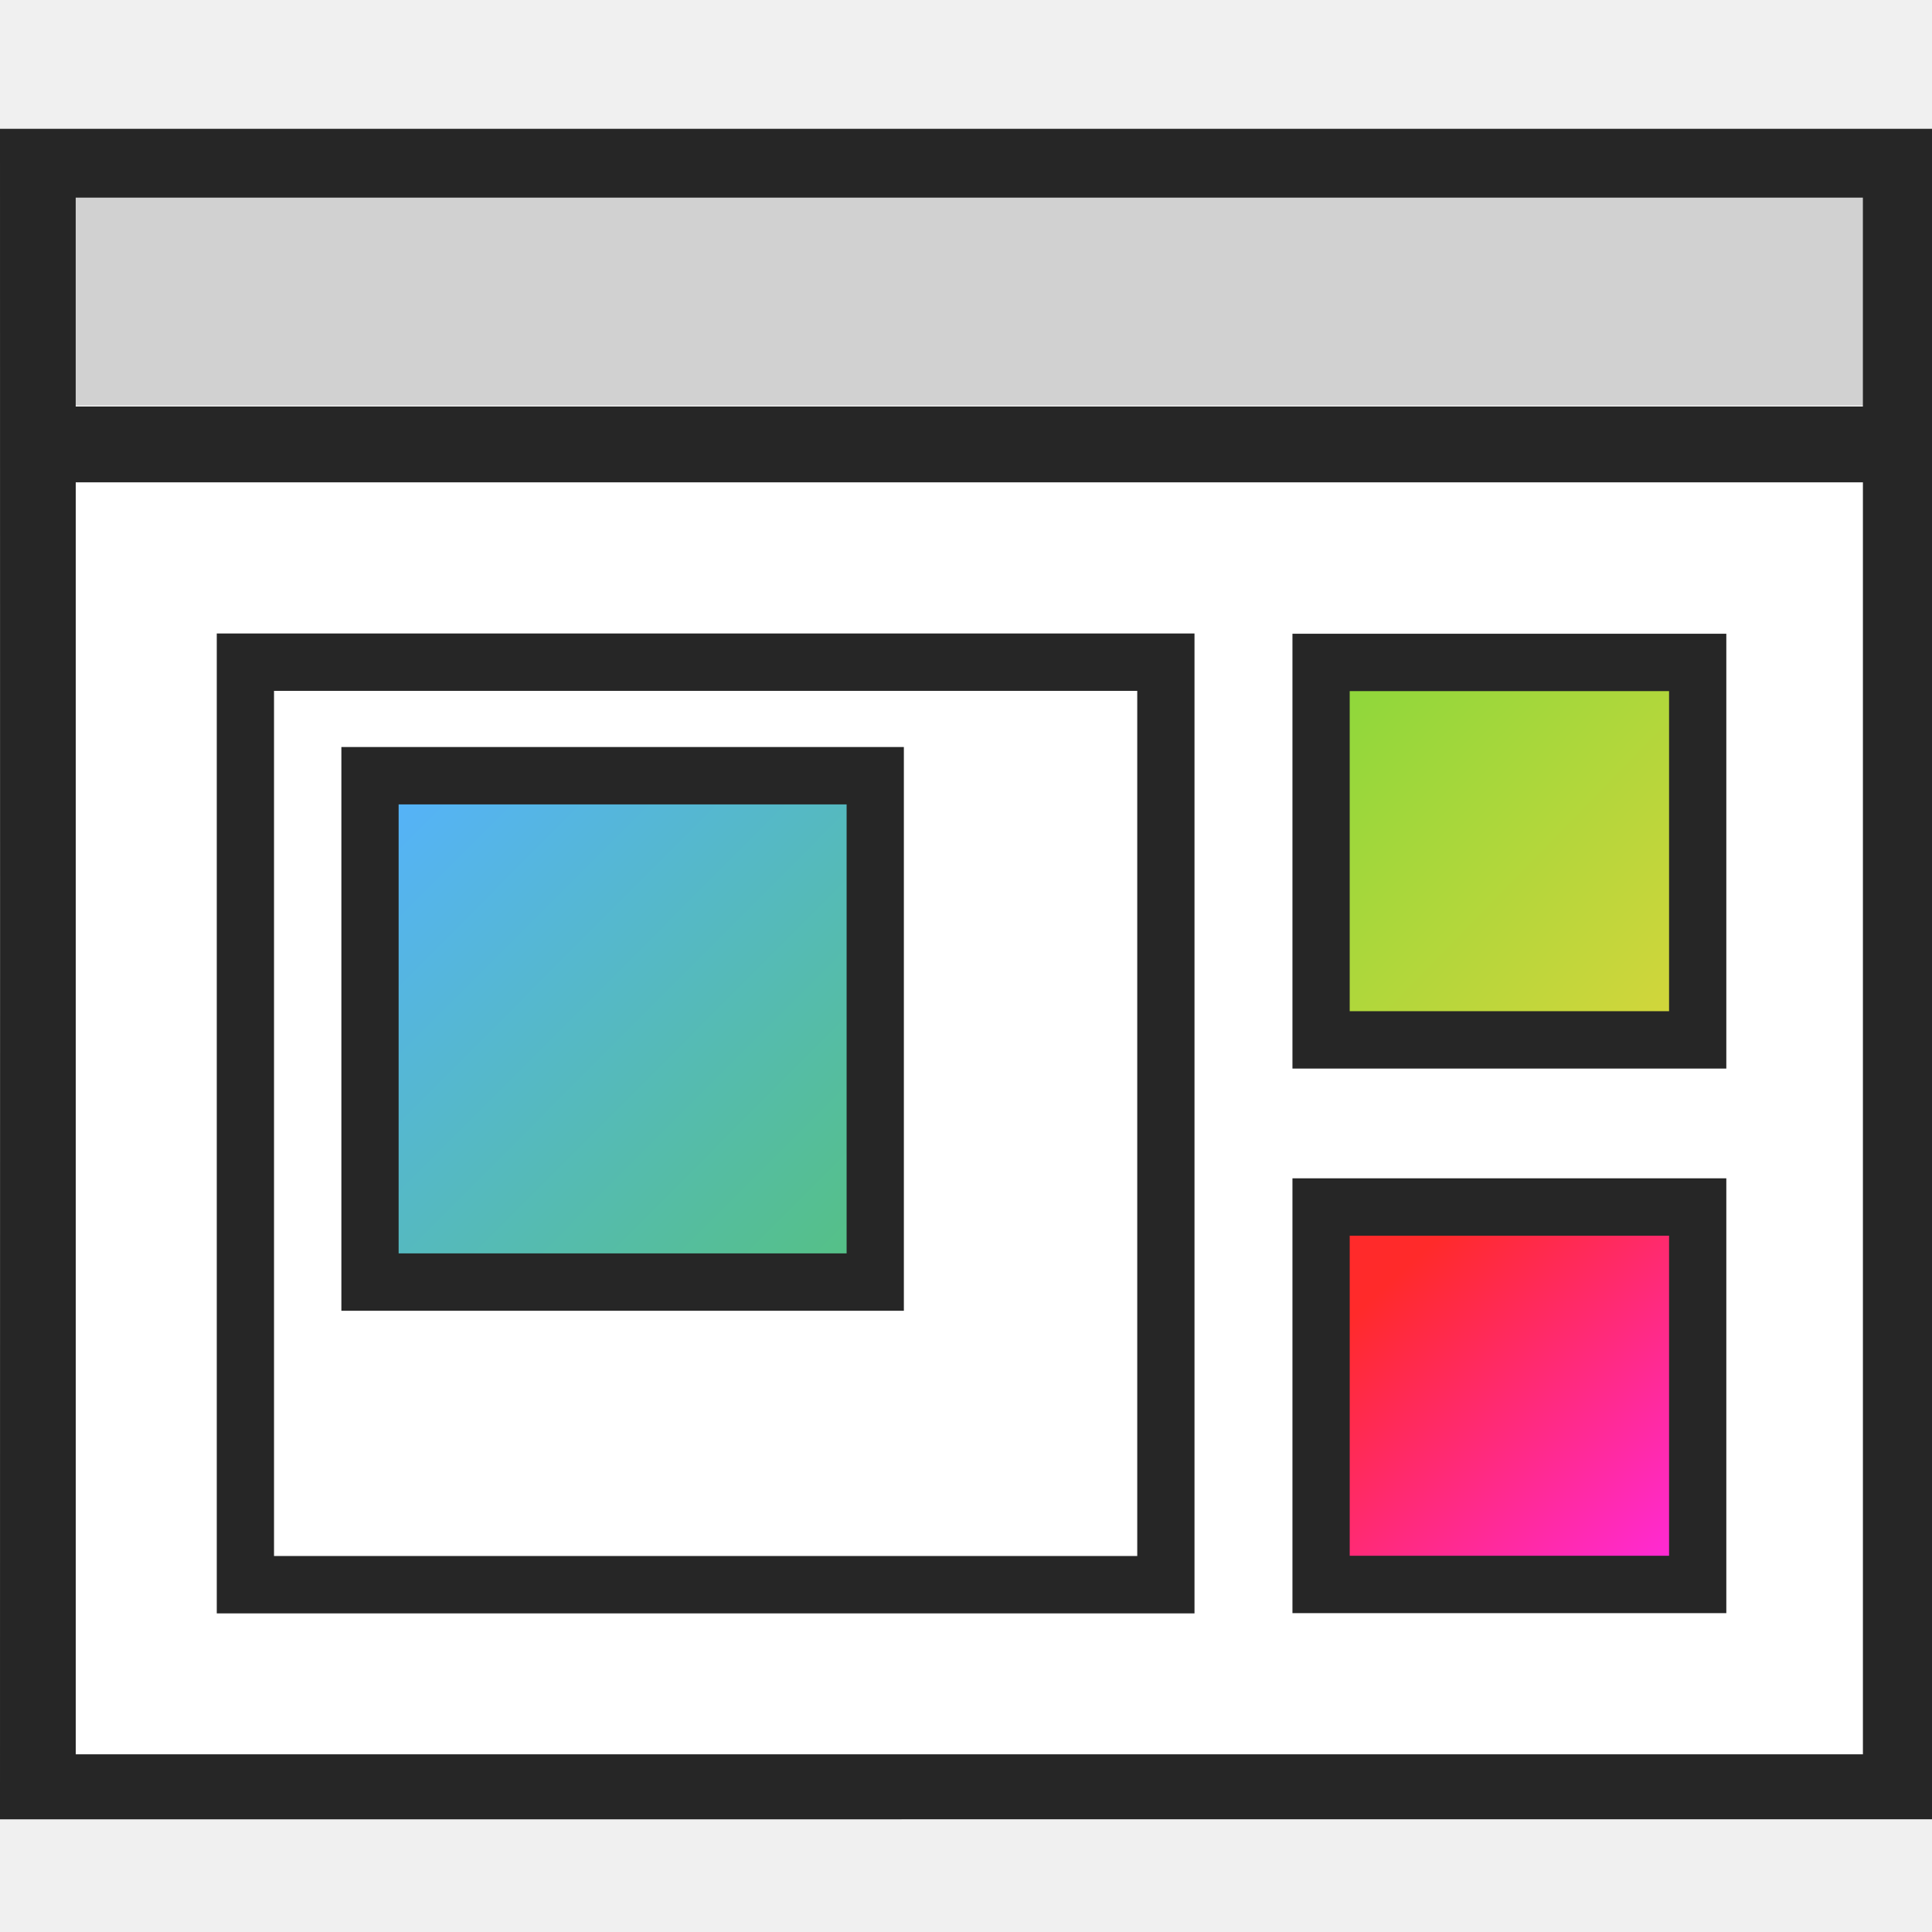
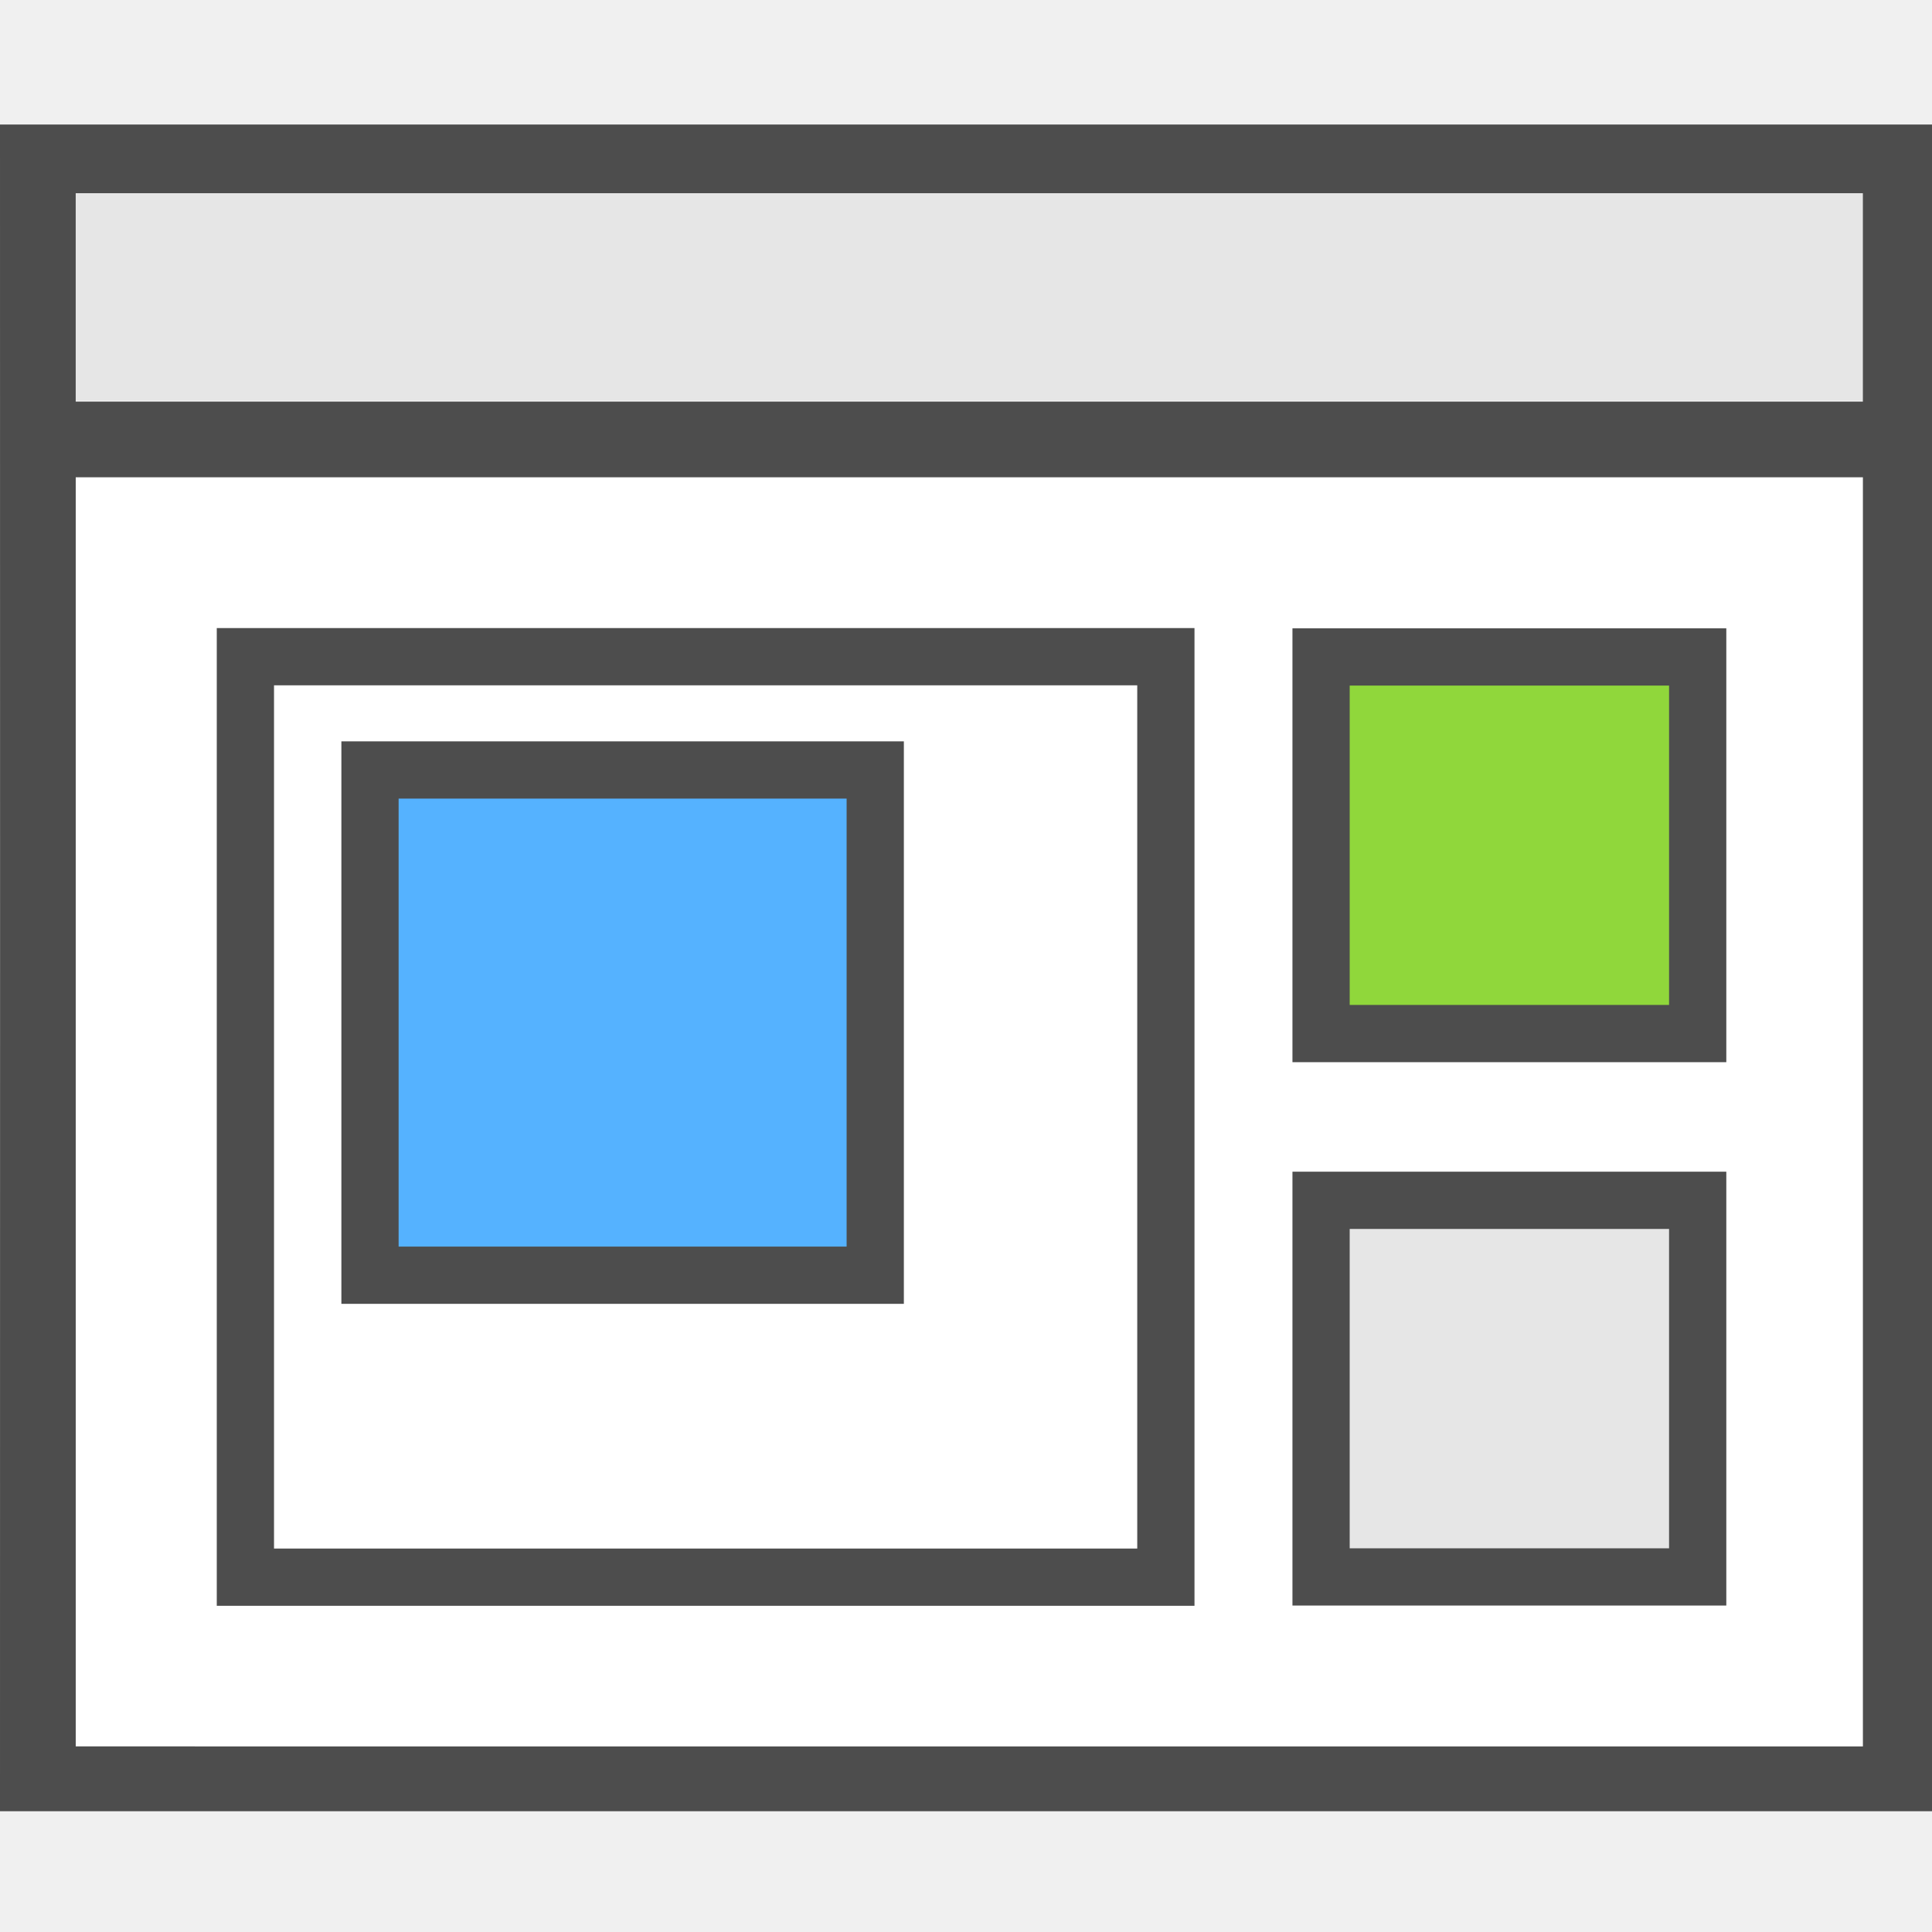
- <svg xmlns="http://www.w3.org/2000/svg" width="240" height="240" fill="#90d73b" stroke="#4d4d4d" stroke-width="4" version="1.1" viewBox="0 0 63.281 63.281" id="svg33">
-   <defs id="defs17">
-     <linearGradient id="linearGradient843" x1="25.854" x2="59.249" y1="53.803" y2="87.178" gradientUnits="userSpaceOnUse">
-       <stop stop-color="#55b2ff" offset="0" id="stop2" />
-       <stop stop-color="#55c087" offset="1" id="stop4" />
-     </linearGradient>
-     <linearGradient id="linearGradient8709" x1="94.311" x2="118.63" y1="48.466" y2="72.221" gradientUnits="userSpaceOnUse">
-       <stop stop-color="#90d73b" offset="0" id="stop7" />
-       <stop stop-color="#d7d63b" offset="1" id="stop9" />
-     </linearGradient>
-     <linearGradient id="linearGradient6590" x1="98.318" x2="118.63" y1="87.974" y2="110.19" gradientUnits="userSpaceOnUse">
-       <stop stop-color="#ff2a2a" offset="0" id="stop12" />
-       <stop stop-color="#ff2ae5" offset="1" id="stop14" />
-     </linearGradient>
-   </defs>
-   <g id="g63" transform="matrix(0.4687501,0,0,0.4697921,0,0.1315597)">
-     <path d="M 4,12 H 132 V 124 H 4 Z" fill="#ffffff" stroke="#144eb0" stroke-width="0" id="path19" />
-     <path d="M 4,12 H 132 V 28 H 4 Z" fill="#d1d1d1" stroke-width="0" id="path21" />
-     <path d="M 0,126.563 C 0.014,85.794 0,43.763 0,8.7 h 135 v 117.862 m -4.828,-4.53 V 33.35 H 5.292 v 88.681 M 130.17,20.78 V 13.5 H 5.29 v 14.56 h 124.88 z" fill="#262626" stroke="none" stroke-width="0" id="path23" />
-     <path d="m 92.311,45.905 h 26.316 V 72.221 H 92.311 Z" fill="url(#linearGradient8709)" stroke="#262626" id="path25" style="fill:url(#linearGradient8709)" />
-     <path d="m 17.147,45.887 h 64.319 v 64.319 H 17.147 Z" fill="#ffffff" stroke="#262626" id="path27" />
-     <path d="M 25.854,53.803 H 61.158 V 89.107 H 25.854 Z" fill="url(#linearGradient843)" stroke="#262626" id="path29" style="fill:url(#linearGradient843)" />
-     <path d="m 92.311,83.873 h 26.316 v 26.316 H 92.311 Z" fill="url(#linearGradient6590)" stroke="#262626" id="path31" style="fill:url(#linearGradient6590)" />
-   </g>
+ <svg xmlns="http://www.w3.org/2000/svg" width="512" height="512" viewBox="0 0 135 135" fill="#90d73b" stroke-width="4" stroke="#4d4d4d">
+   <path d="M4 12h128v112H4z" fill="#fff" stroke-width="0" />
+   <path d="M4 12h128v16H4z" fill="#e6e6e6" stroke-width="0" />
+   <path d="M0 126.563C.014 85.794 0 43.763 0 8.7h135v117.862m-4.828-4.53V33.35H5.292v88.681M130.17 20.78V13.5H5.29v14.56h124.88z" fill="#4d4d4d" stroke-width="0" />
+   <path d="M92.311 45.905h26.316v26.316H92.311z" />
+   <path d="M17.147 45.887h64.319v64.319H17.147z" fill="#fff" />
+   <path d="M25.854 53.803h35.304v35.304H25.854z" fill="#55b2ff" />
+   <path d="M92.311 83.873h26.316v26.316H92.311z" fill="#e6e6e6" />
</svg>
